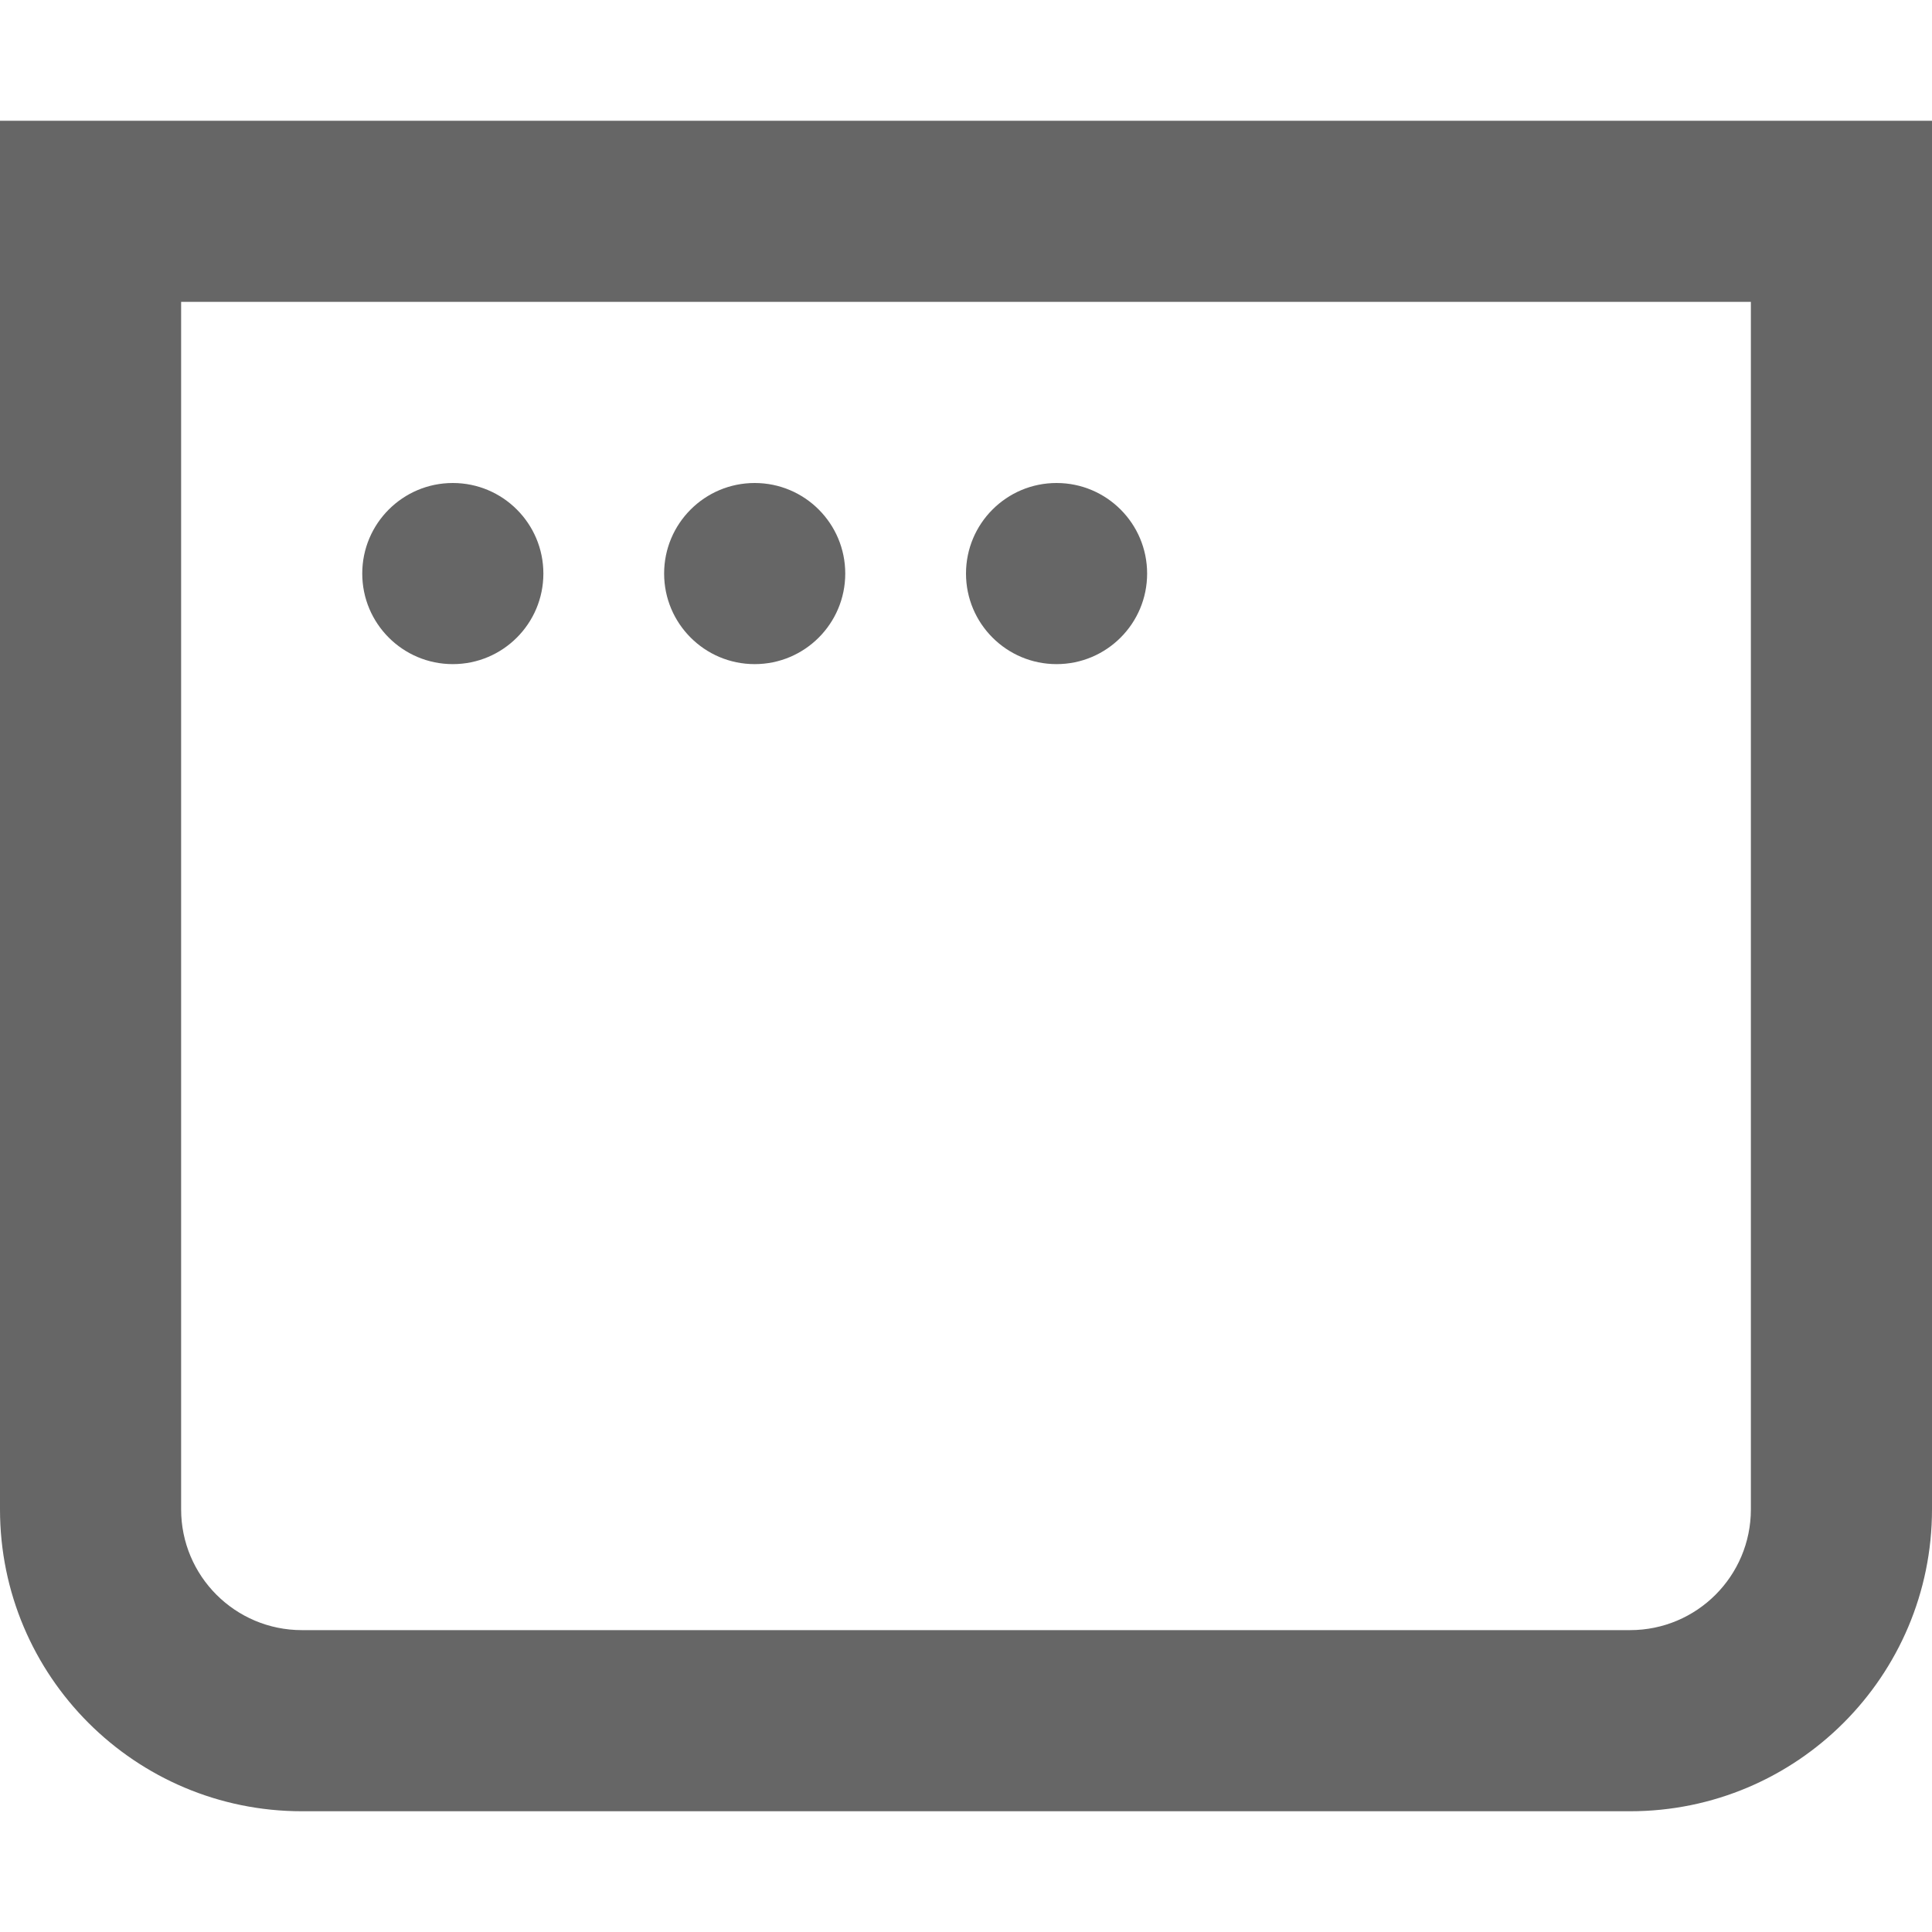
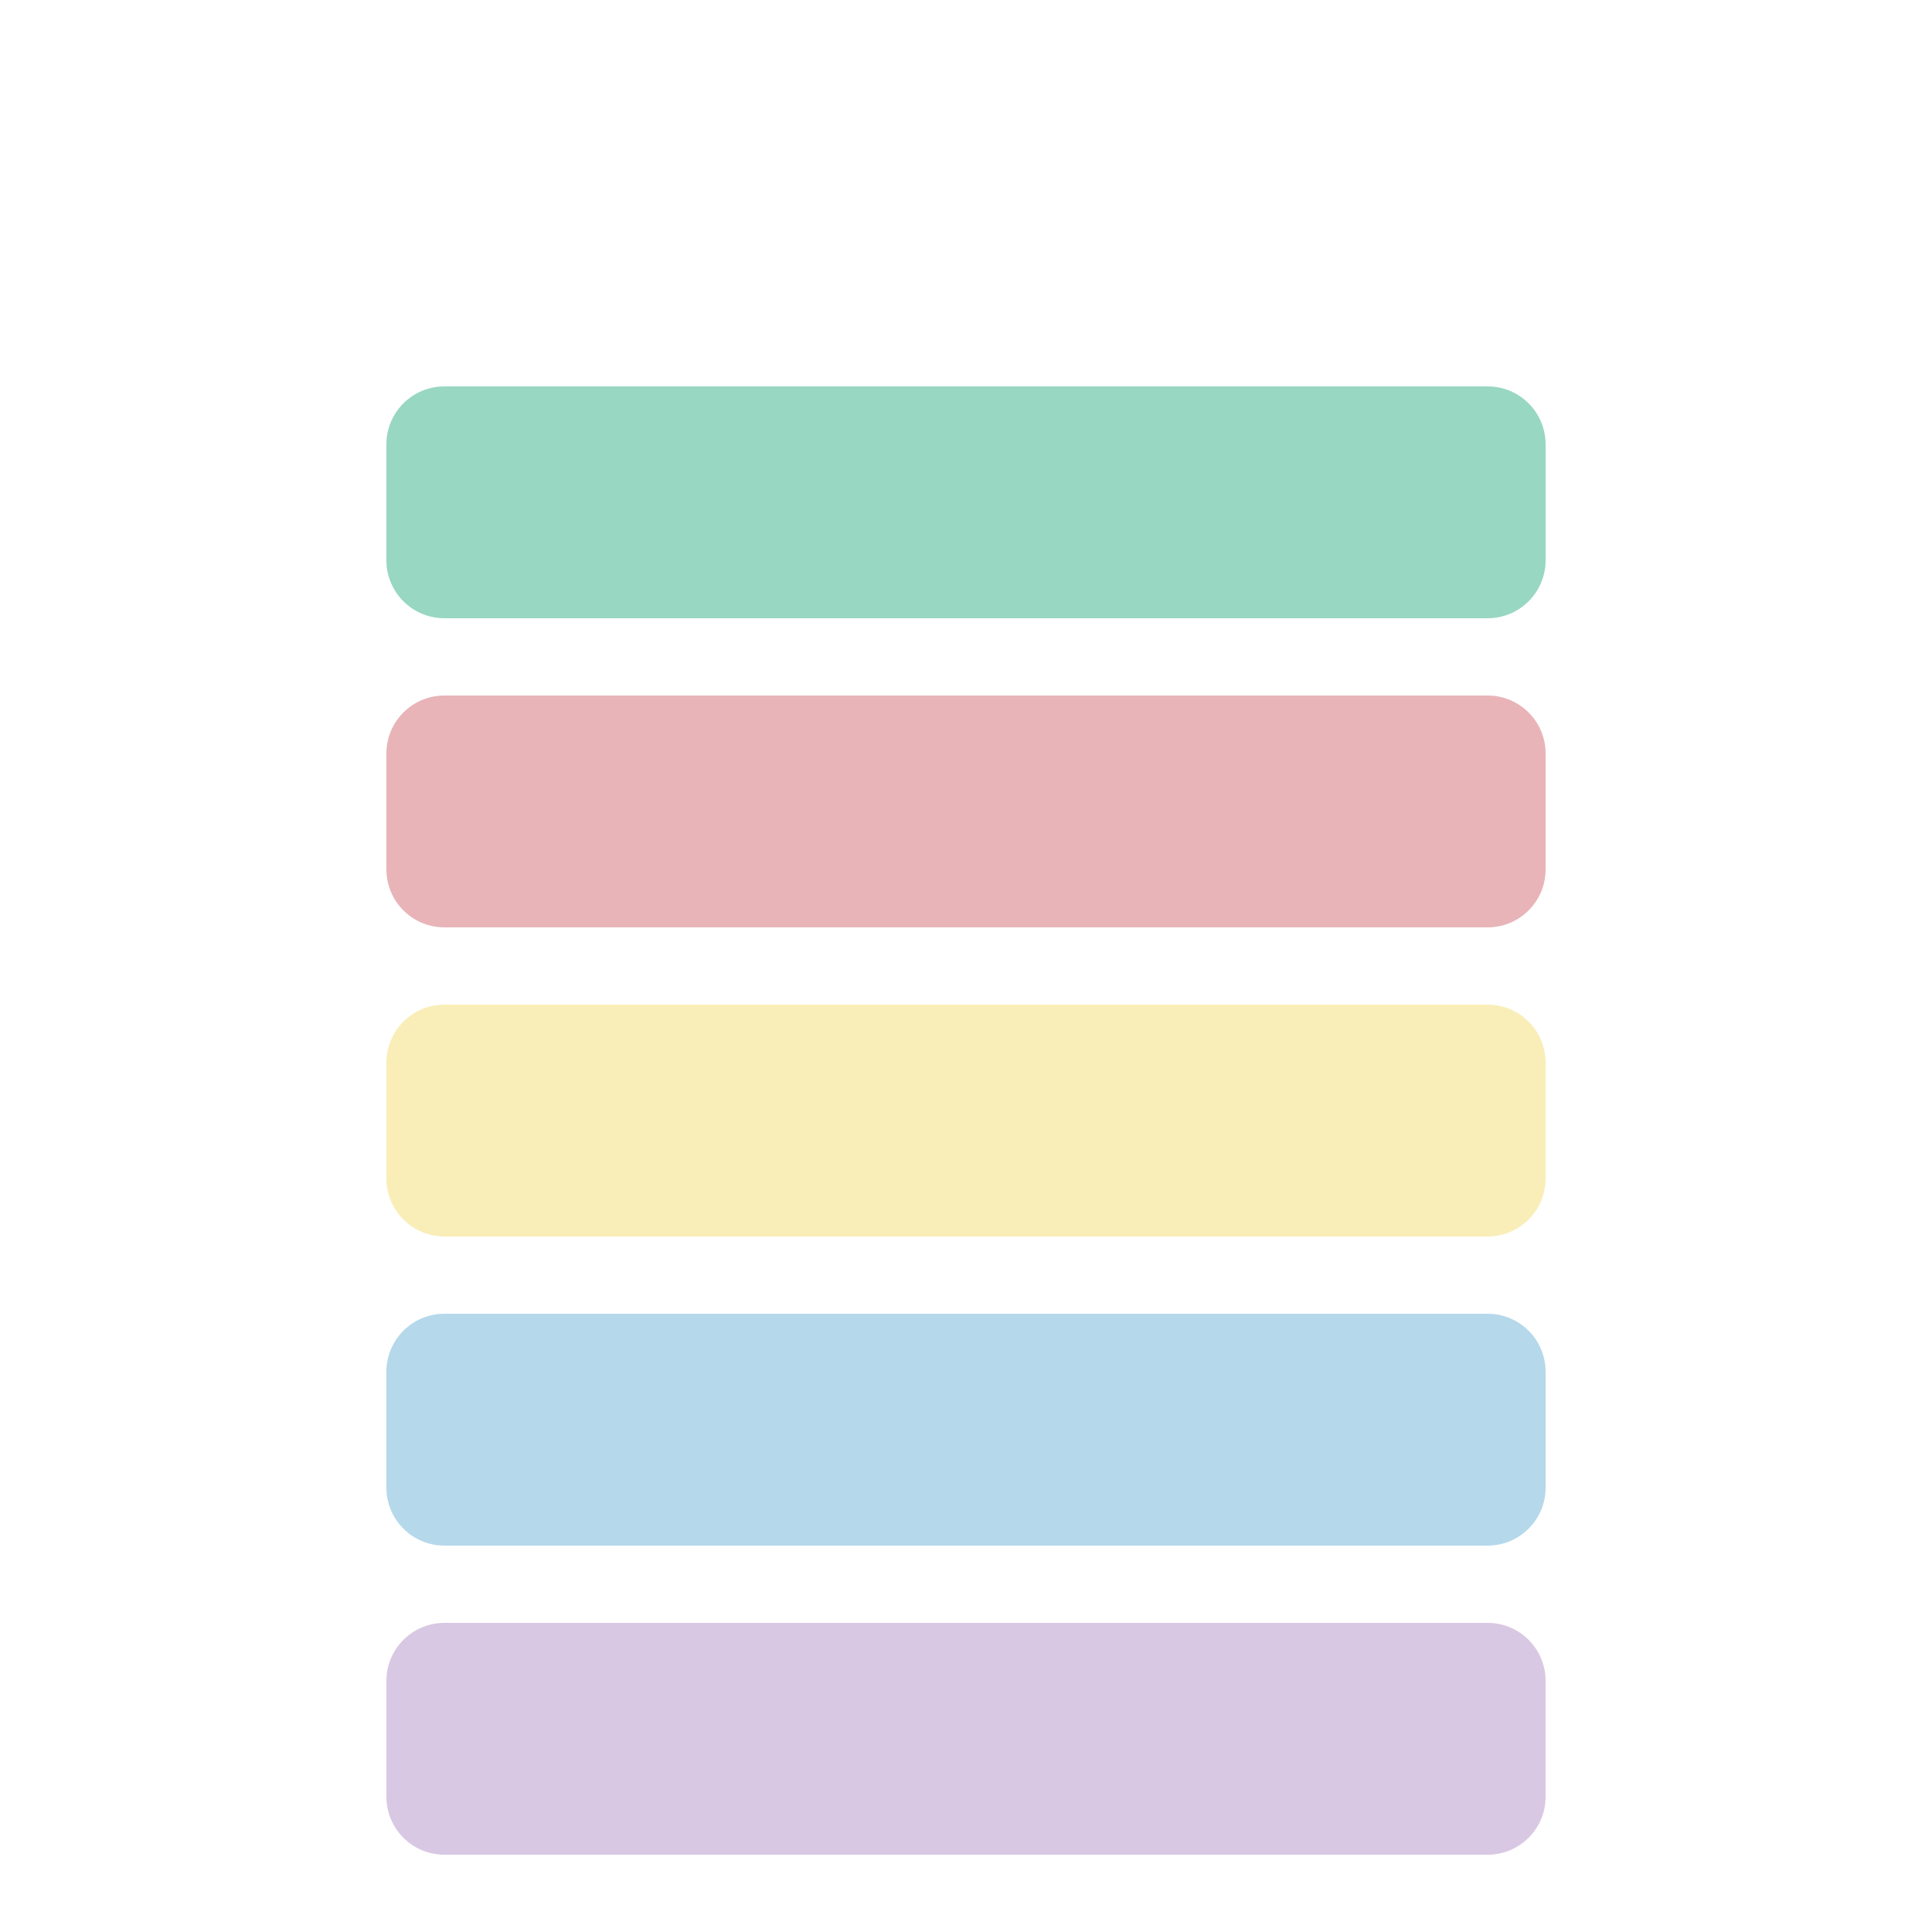
- <svg xmlns="http://www.w3.org/2000/svg" fill="none" viewBox="0 0 16 16">
-   <path fill-rule="evenodd" clip-rule="evenodd" d="M1.5 2.5h13v10a1 1 0 0 1-1 1h-11a1 1 0 0 1-1-1zM0 1h16v11.5a2.5 2.5 0 0 1-2.5 2.5h-11A2.5 2.5 0 0 1 0 12.5zm3.75 4.5a.75.75 0 1 0 0-1.5.75.75 0 0 0 0 1.5M7 4.75a.75.75 0 1 1-1.5 0 .75.75 0 0 1 1.5 0m1.75.75a.75.75 0 1 0 0-1.5.75.75 0 0 0 0 1.5" fill="#666" />
+ <svg xmlns="http://www.w3.org/2000/svg" viewBox="0 0 200 200">
+   <rect x="40" y="40" width="120" height="24" rx="6" ry="6" fill="#98d7c2" />
+   <rect x="40" y="72" width="120" height="24" rx="6" ry="6" fill="#e8b4b8" />
+   <rect x="40" y="104" width="120" height="24" rx="6" ry="6" fill="#f9eeb8" />
+   <rect x="40" y="136" width="120" height="24" rx="6" ry="6" fill="#b5d8eb" />
+   <rect x="40" y="168" width="120" height="24" rx="6" ry="6" fill="#d9c8e3" />
</svg>
